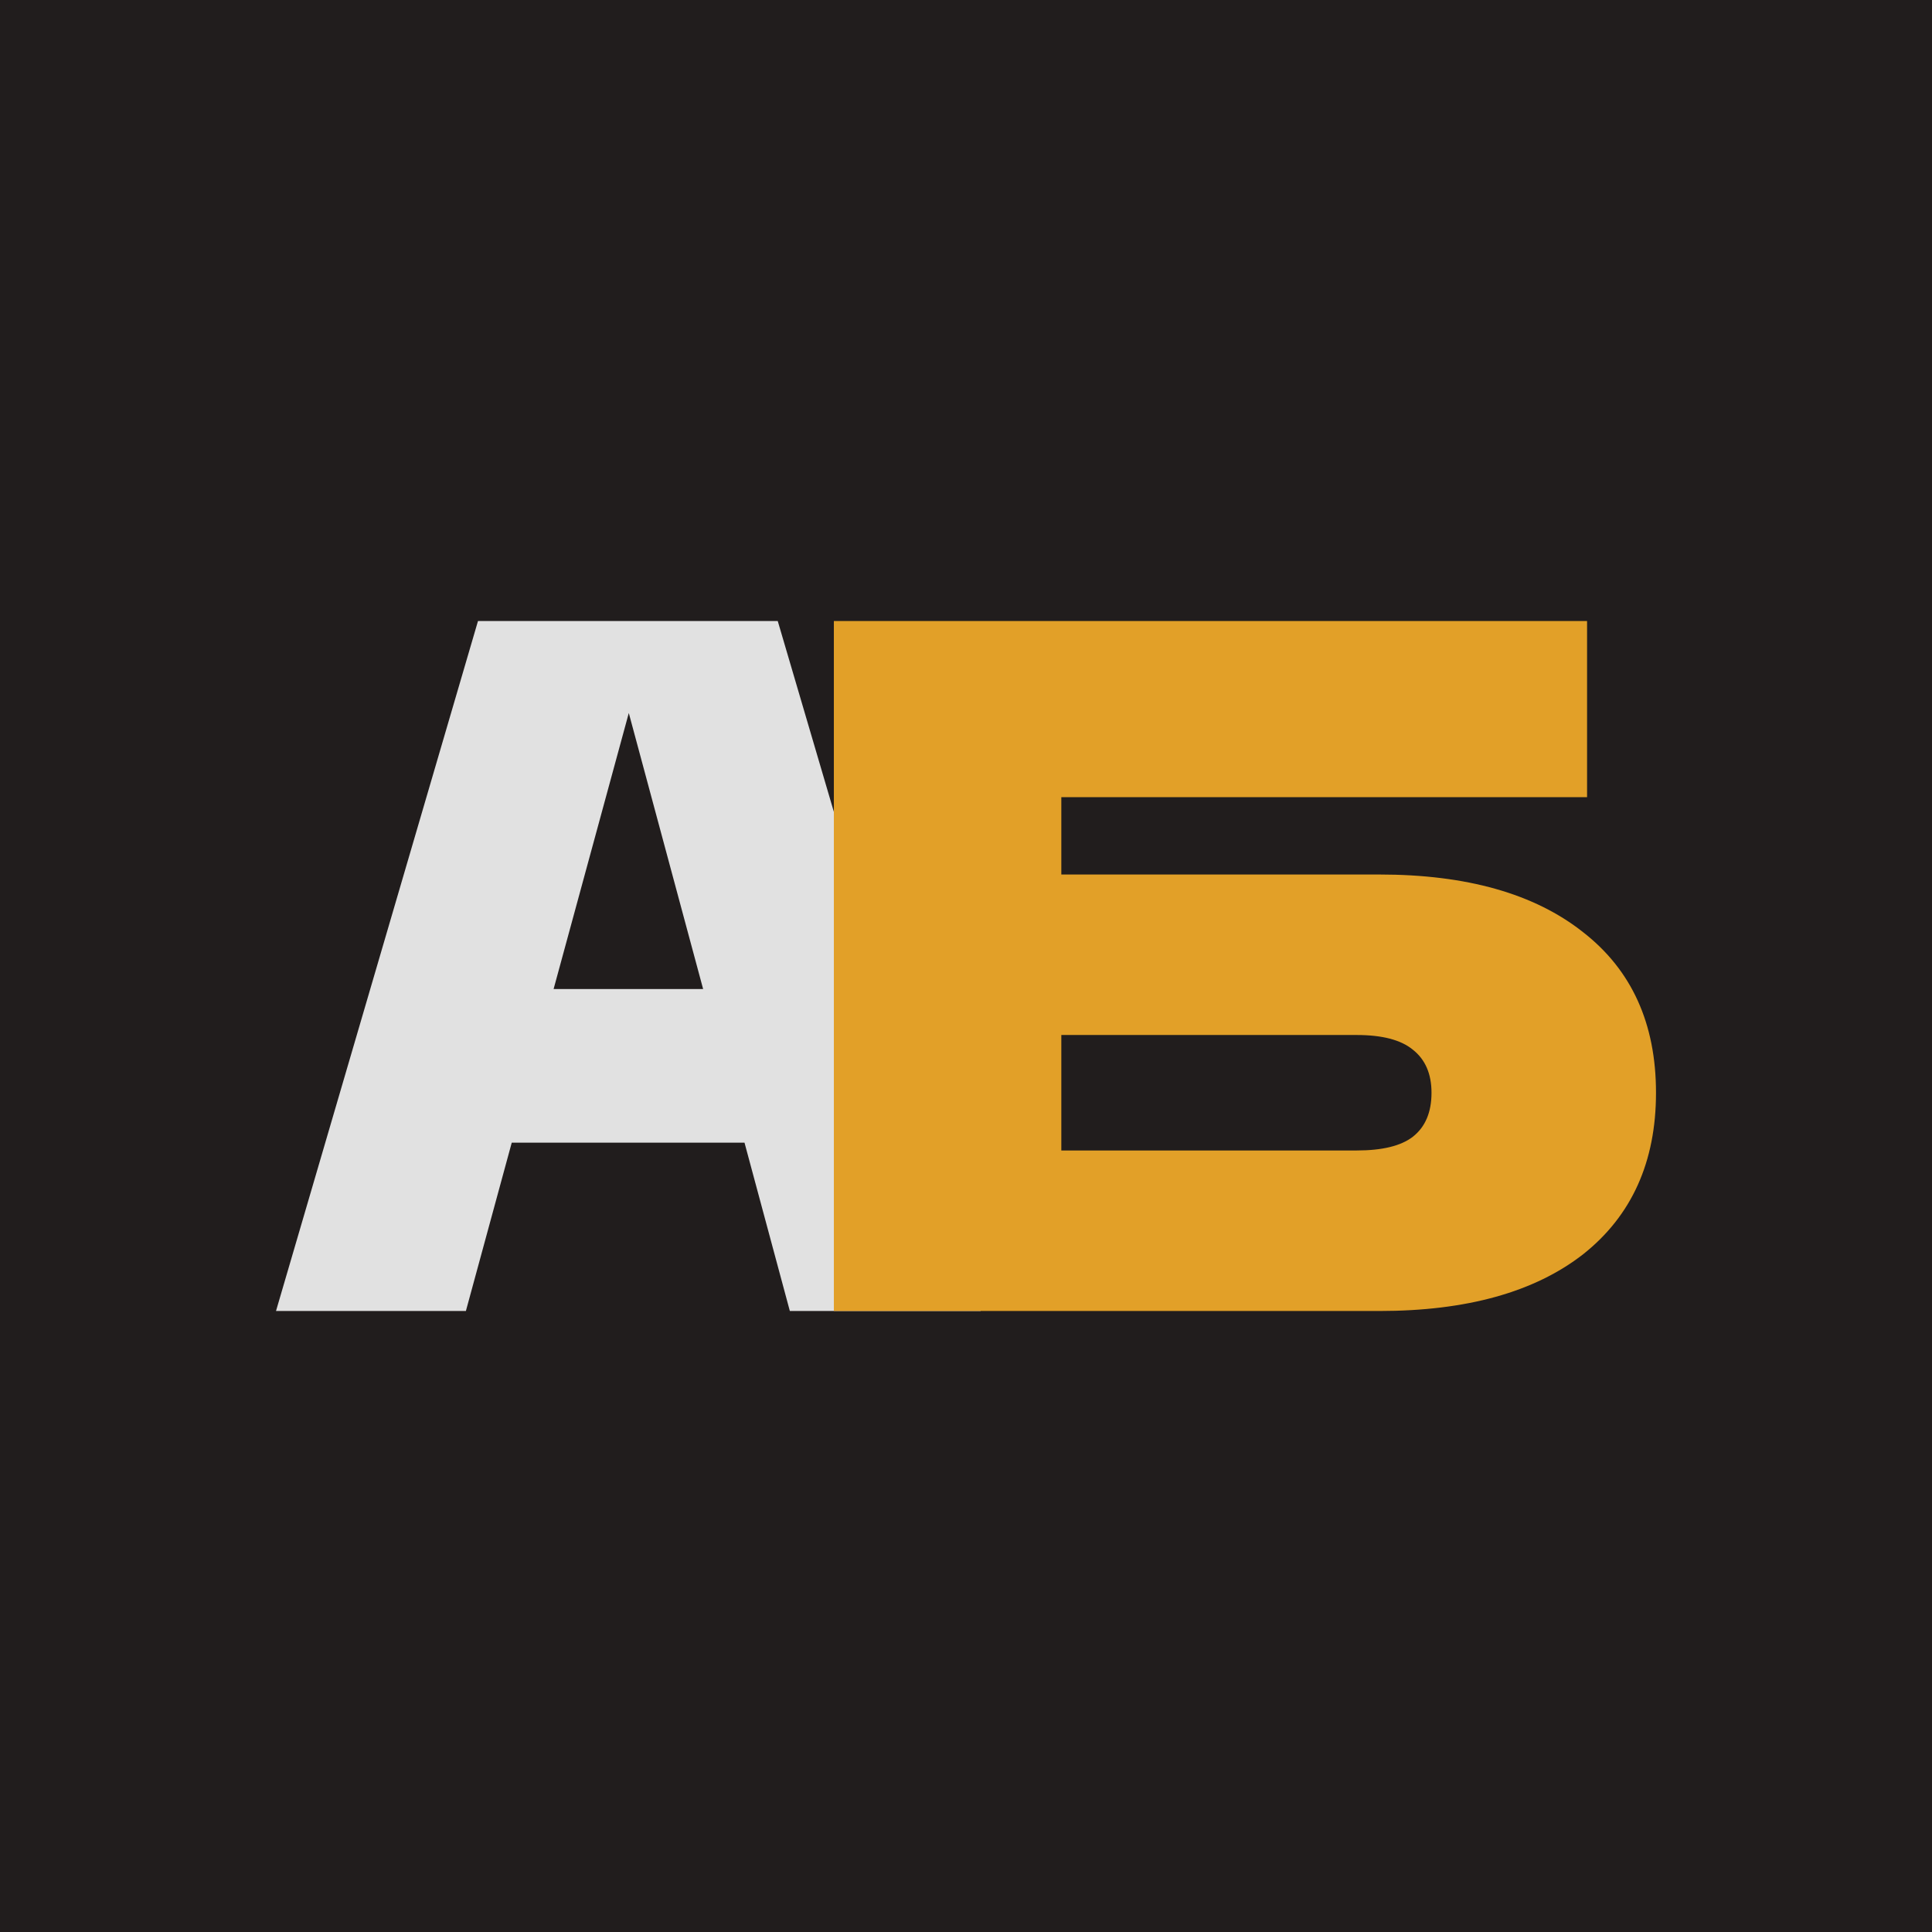
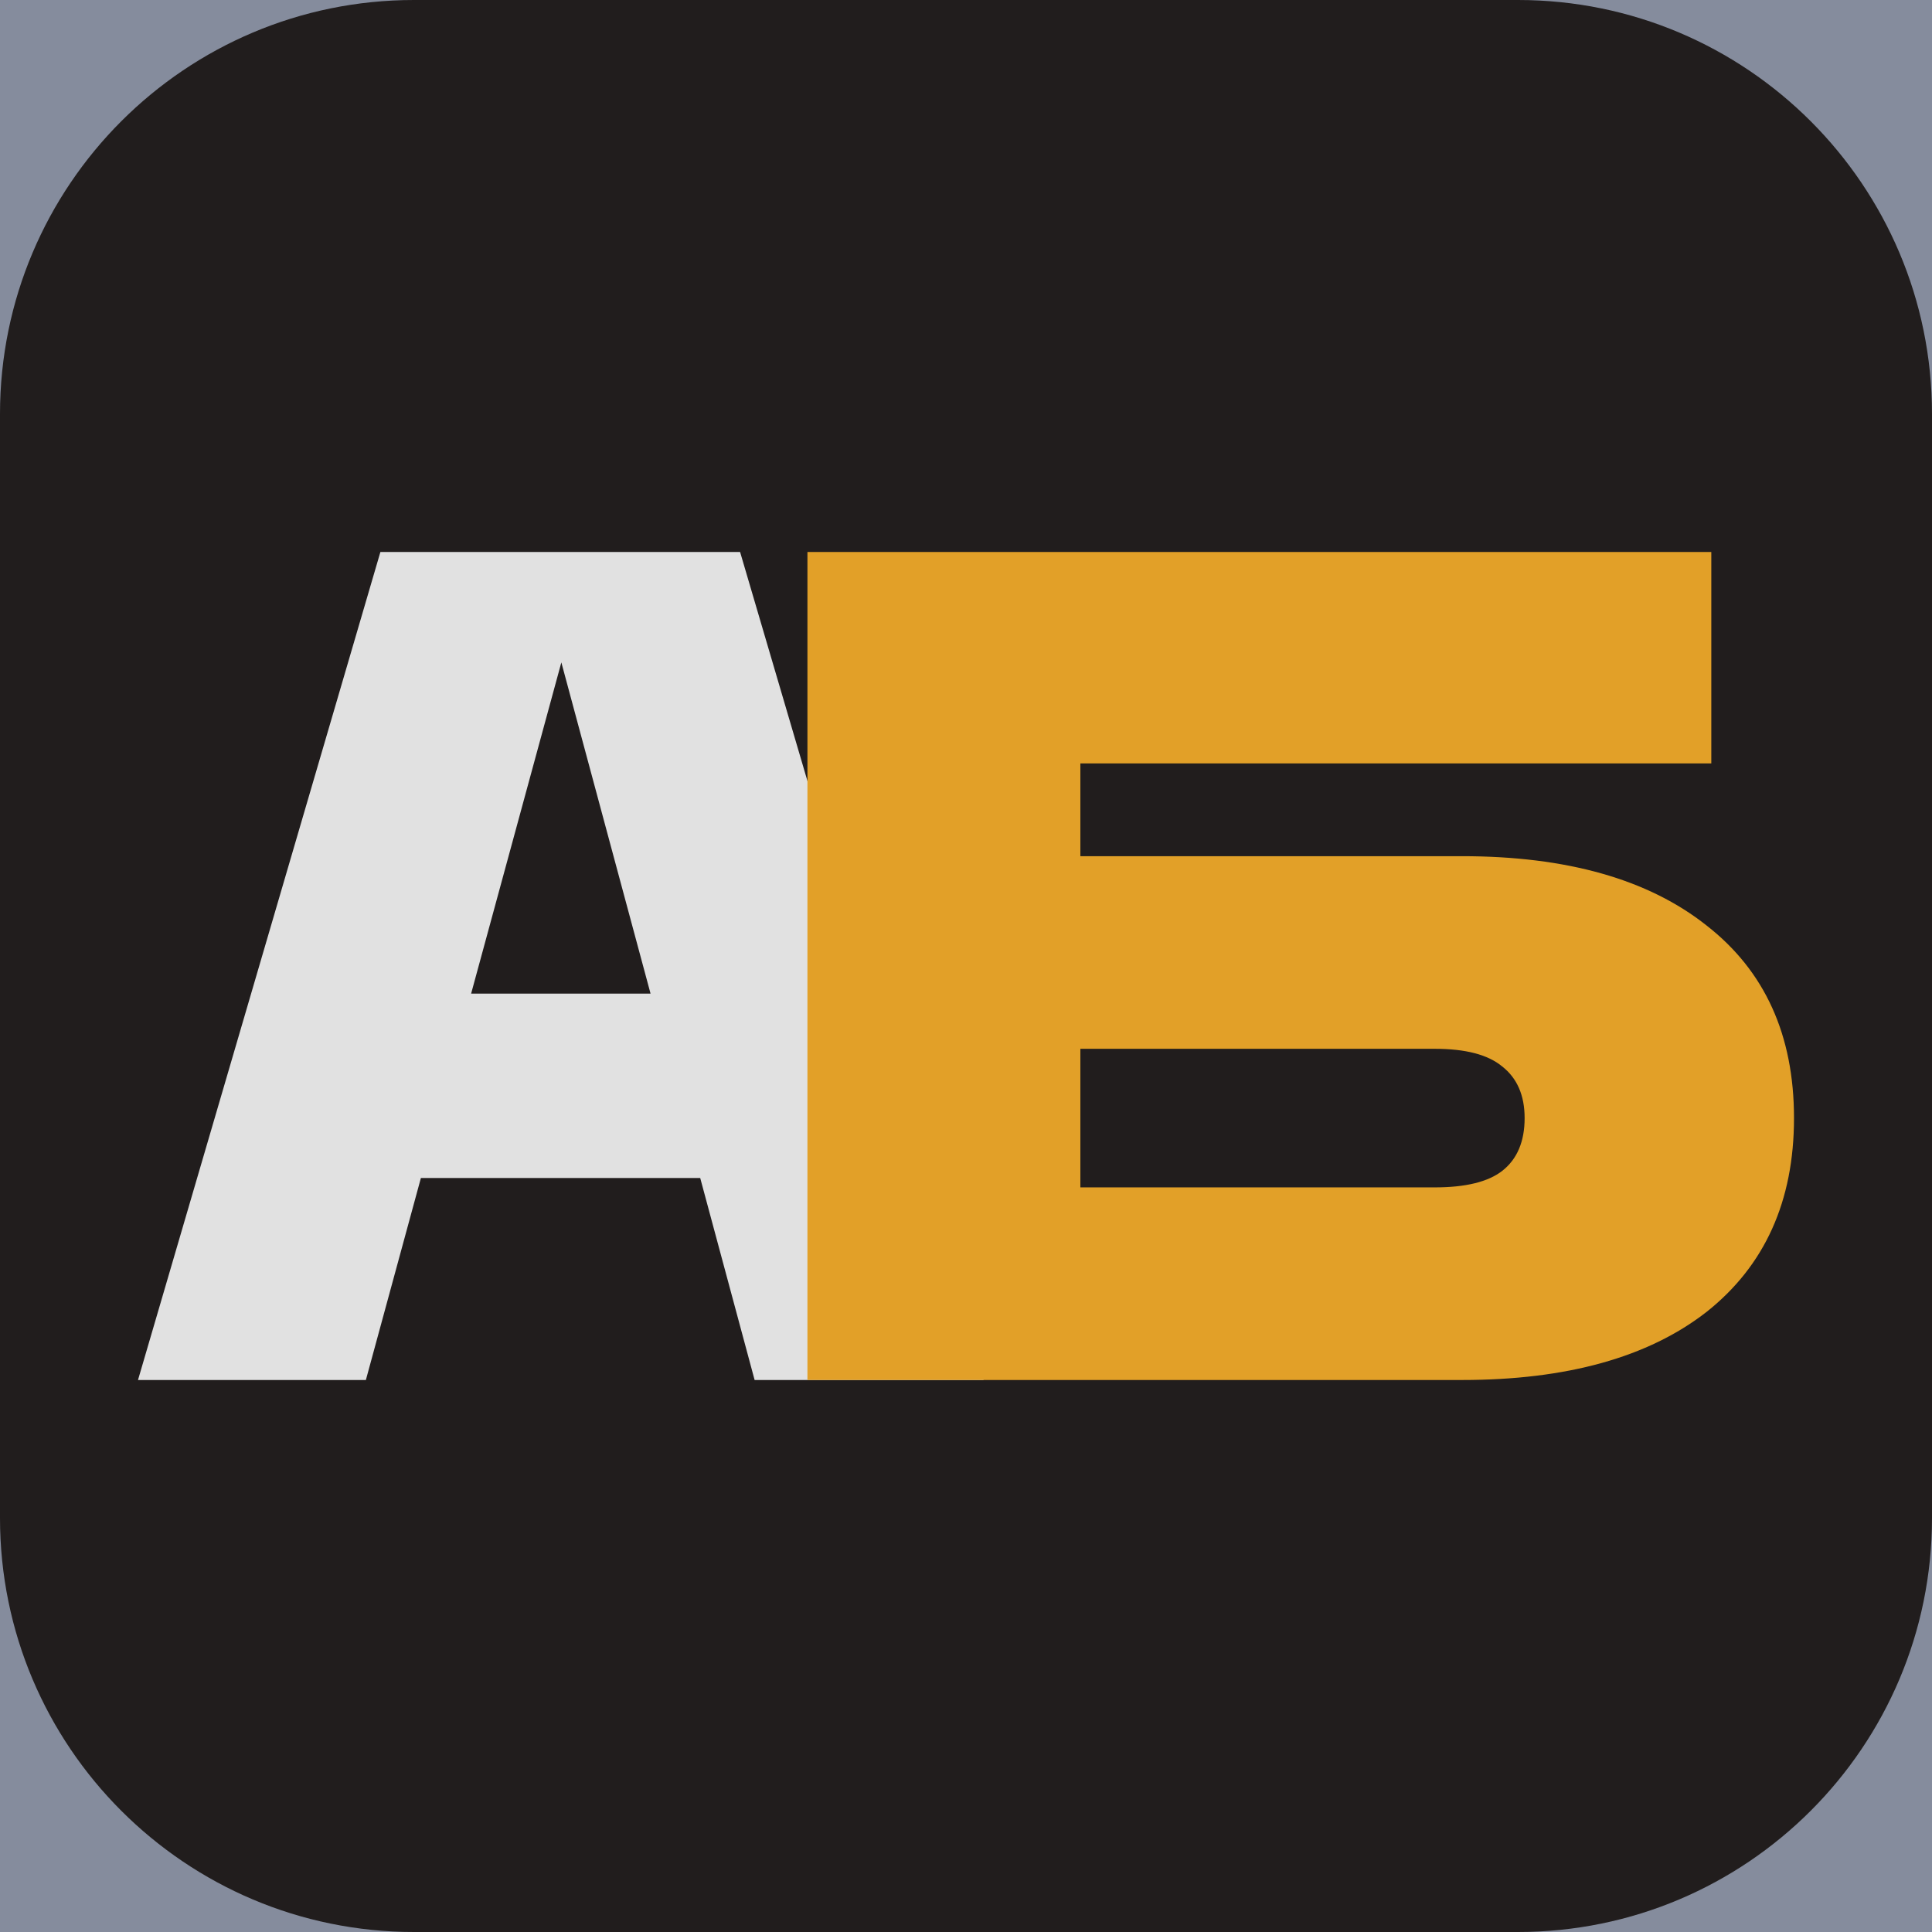
<svg xmlns="http://www.w3.org/2000/svg" width="56" height="56" viewBox="0 0 56 56" fill="none">
  <rect width="56" height="56" fill="#858C9D" />
  <g id="favicon">
-     <rect width="56" height="56" fill="#211D1D" />
+     <rect width="56" height="56" rx="12" fill="#211D1D" />
    <g id="Group 8">
      <g id="Vector">
-         <path d="M8 38L13.855 18H22.543L28.425 38H22.894L18.226 20.667L13.504 38H8ZM13.342 33.121V28.667H23.056V33.121H13.342Z" fill="#E1E1E1" />
-         <path d="M24.17 38V18H46.002V23.106H27.795L30.763 20.582V38H24.17ZM28.622 38V33.347H39.324C40.066 33.347 40.608 33.215 40.951 32.95C41.312 32.667 41.493 32.241 41.493 31.674C41.493 31.125 41.312 30.709 40.951 30.425C40.608 30.142 40.066 30 39.324 30H28.622V25.348H39.981C42.511 25.348 44.48 25.905 45.888 27.021C47.296 28.118 48 29.669 48 31.674C48 33.678 47.296 35.239 45.888 36.355C44.48 37.452 42.511 38 39.981 38H28.622Z" fill="#E2A028" />
+         <path d="M4 40L11.026 16H21.452L28.511 40H21.873L16.271 19.2L10.605 40H4ZM10.411 34.145V28.8H22.067V34.145H10.411Z" fill="#E1E1E1" />
+         <path d="M23.404 40V16H49.603V22.128H27.753L31.315 19.098V40H23.404ZM28.747 40V34.417H41.589C42.48 34.417 43.13 34.258 43.541 33.94C43.975 33.6 44.192 33.089 44.192 32.408C44.192 31.75 43.975 31.251 43.541 30.911C43.13 30.57 42.48 30.4 41.589 30.4H28.747V24.817H42.377C45.413 24.817 47.776 25.486 49.466 26.826C51.155 28.142 52 30.003 52 32.408C52 34.814 51.155 36.687 49.466 38.026C47.776 39.342 45.413 40 42.377 40H28.747Z" fill="#E2A028" />
      </g>
    </g>
  </g>
</svg>
